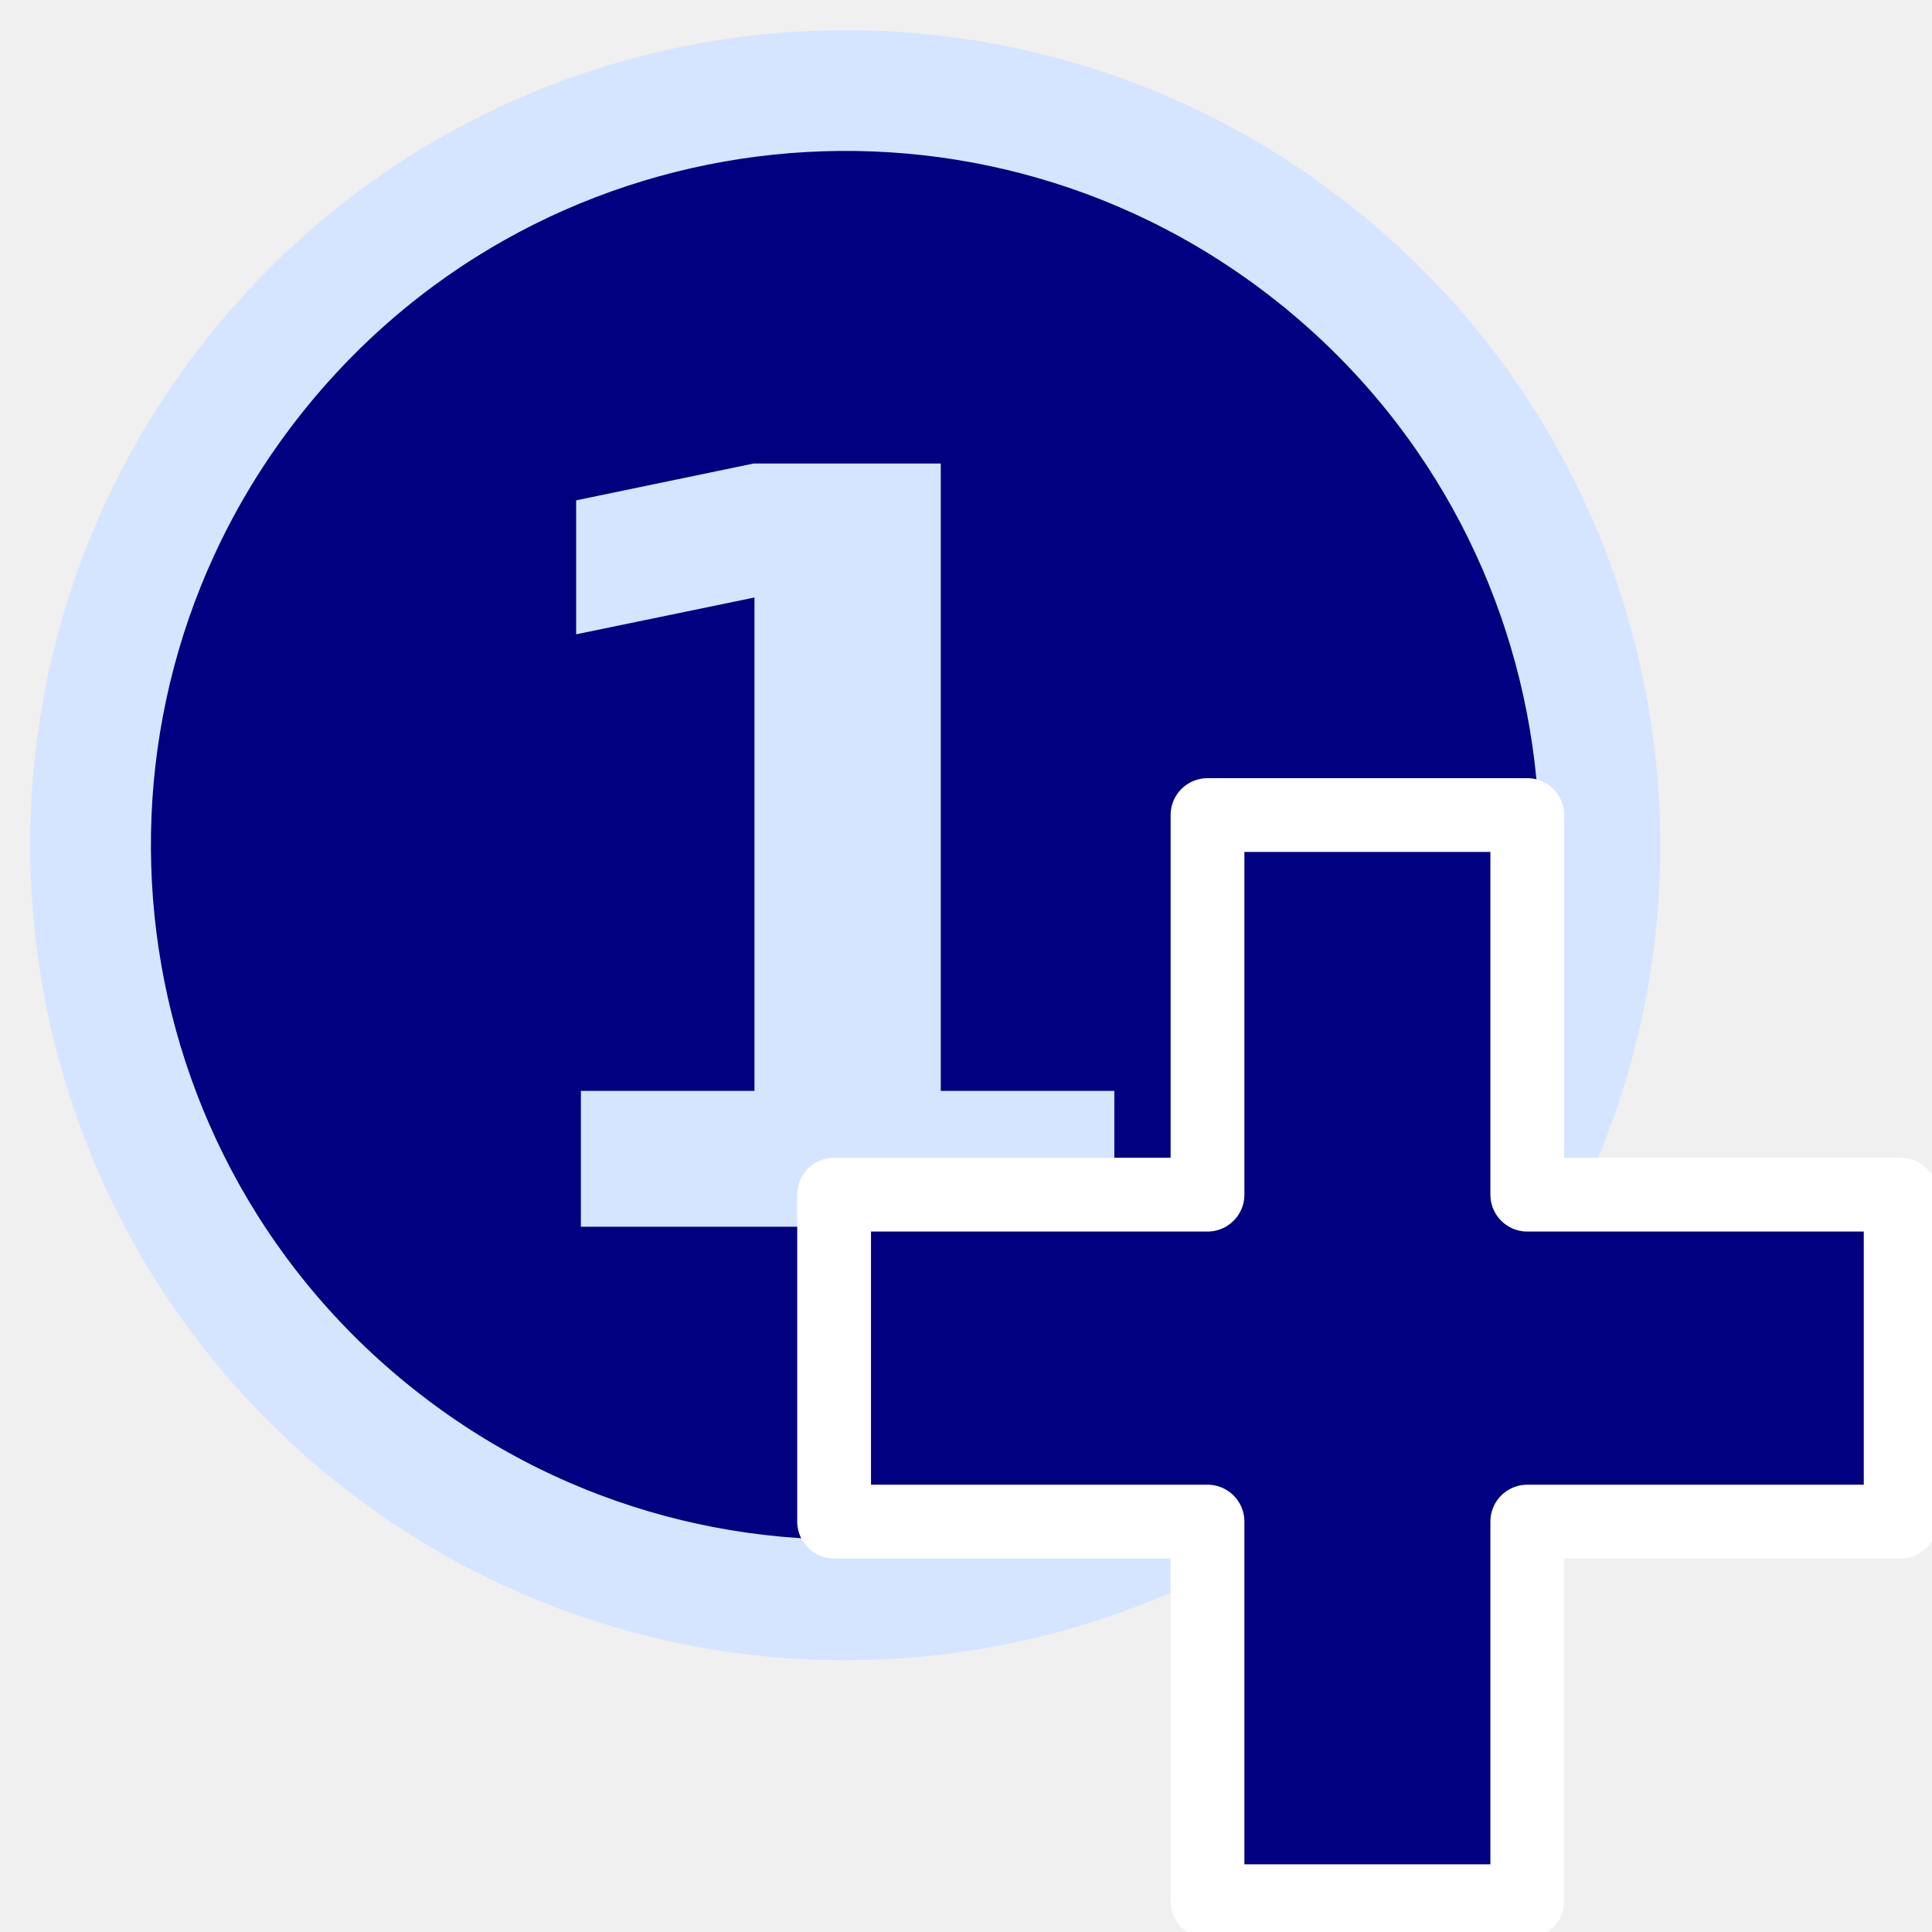
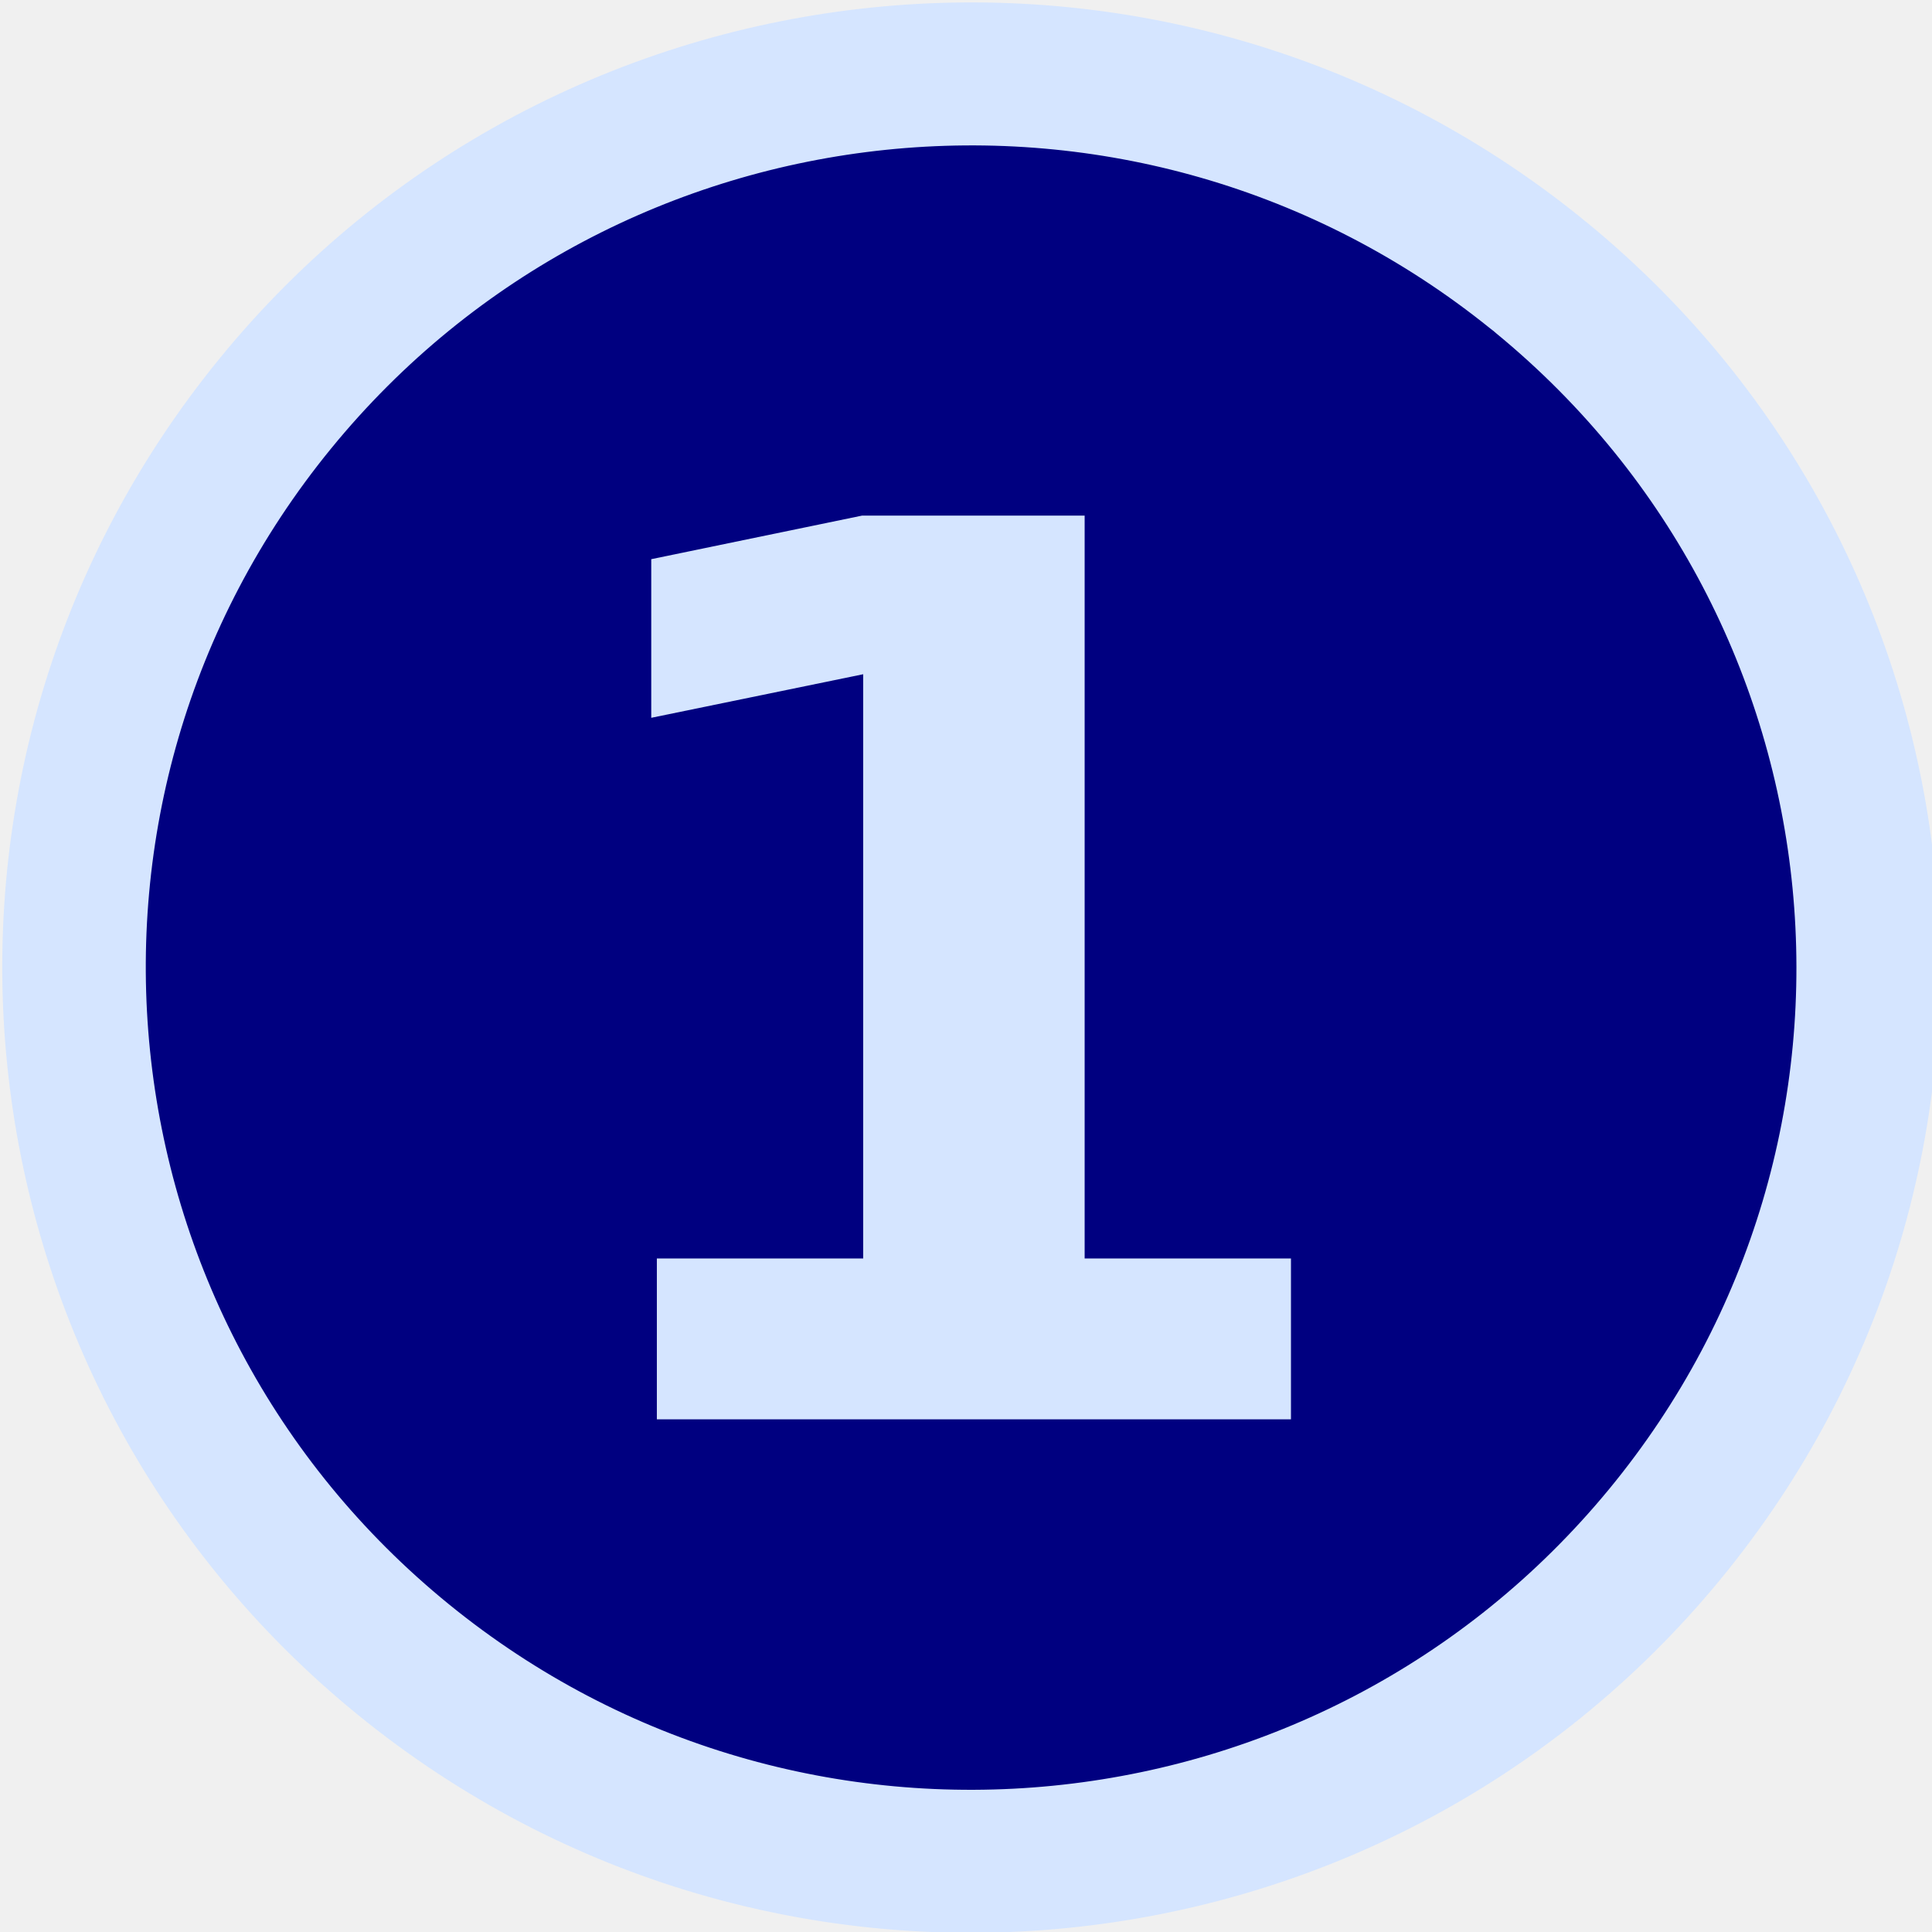
<svg xmlns="http://www.w3.org/2000/svg" width="64px" height="64px" id="svg2985" version="1.1">
  <defs id="defs2987" />
  <g id="layer1">
-     <g id="g845" transform="translate(-4,-4)">
+     <g id="g845" transform="matrix(1.188651,0,0,1.184153,-5.867502,-5.839666)">
      <path d="M 47.903,12.71 A 25,25 0 0 1 51.324,47.861 25,25 0 0 1 16.181,51.359 25,25 0 0 1 12.607,16.223 25,25 0 0 1 47.735,12.573" id="path904" style="fill:#000080;fill-opacity:1;stroke:#d5e5ff;stroke-width:4;stroke-linecap:round;stroke-linejoin:round;stroke-miterlimit:4;stroke-dasharray:none;stroke-dashoffset:0;stroke-opacity:1" />
      <text id="text910" y="44.636" x="19.178" style="font-style:normal;font-weight:normal;font-size:10px;line-height:125%;font-family:sans-serif;letter-spacing:0px;word-spacing:0px;fill:#d5e5ff;fill-opacity:1;stroke:none;stroke-width:1px;stroke-linecap:butt;stroke-linejoin:miter;stroke-opacity:1" xml:space="preserve">
        <tspan style="font-style:normal;font-variant:normal;font-weight:bold;font-stretch:normal;font-size:34.667px;font-family:'DejaVu Sans';-inkscape-font-specification:'DejaVu Sans Bold';fill:#d5e5ff" y="44.636" x="19.178" id="tspan908">1</tspan>
      </text>
    </g>
-     <path style="fill:#000080;fill-opacity:1;fill-rule:nonzero;stroke:#ffffff;stroke-width:2.444;stroke-linecap:round;stroke-linejoin:round;stroke-miterlimit:4;stroke-dasharray:none;stroke-opacity:1" d="M 27.631,50.404 H 40 V 62.979 H 50.593 V 50.404 H 62.962 V 39.575 H 50.593 L 50.593,27 H 40 l -9e-6,12.575 H 27.631 Z" id="rect3117-7" />
  </g>
</svg>
